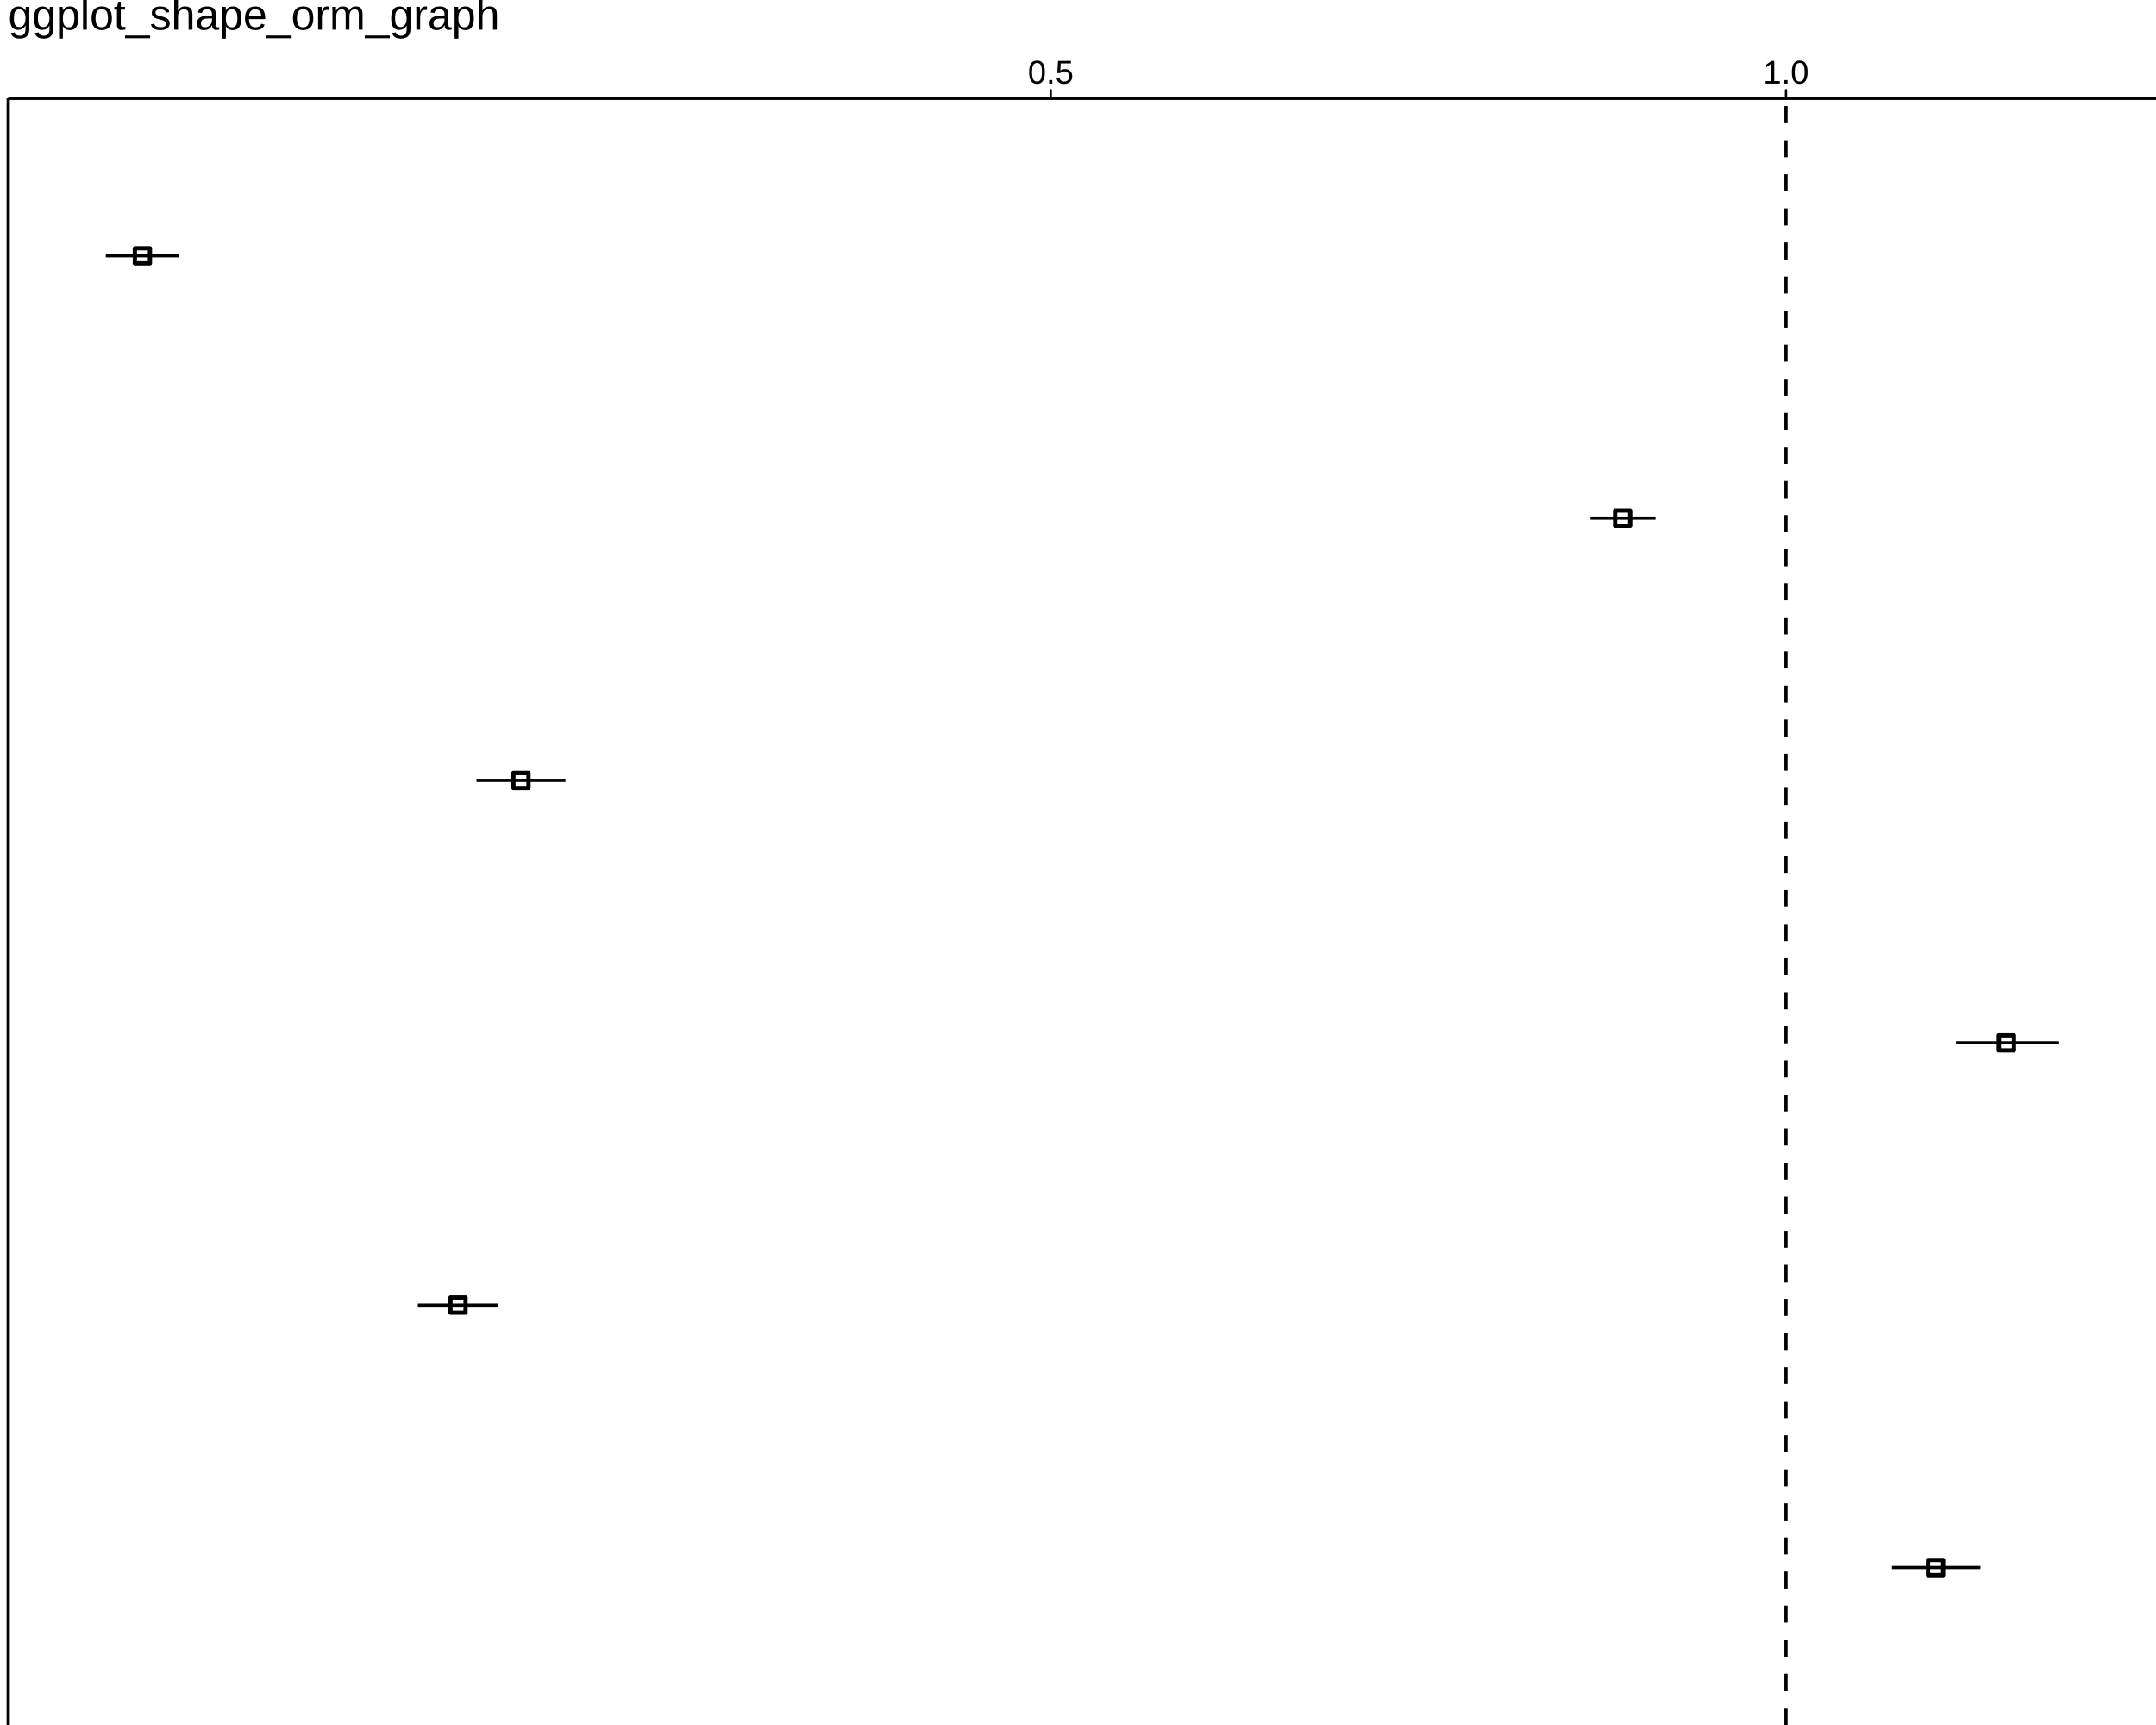
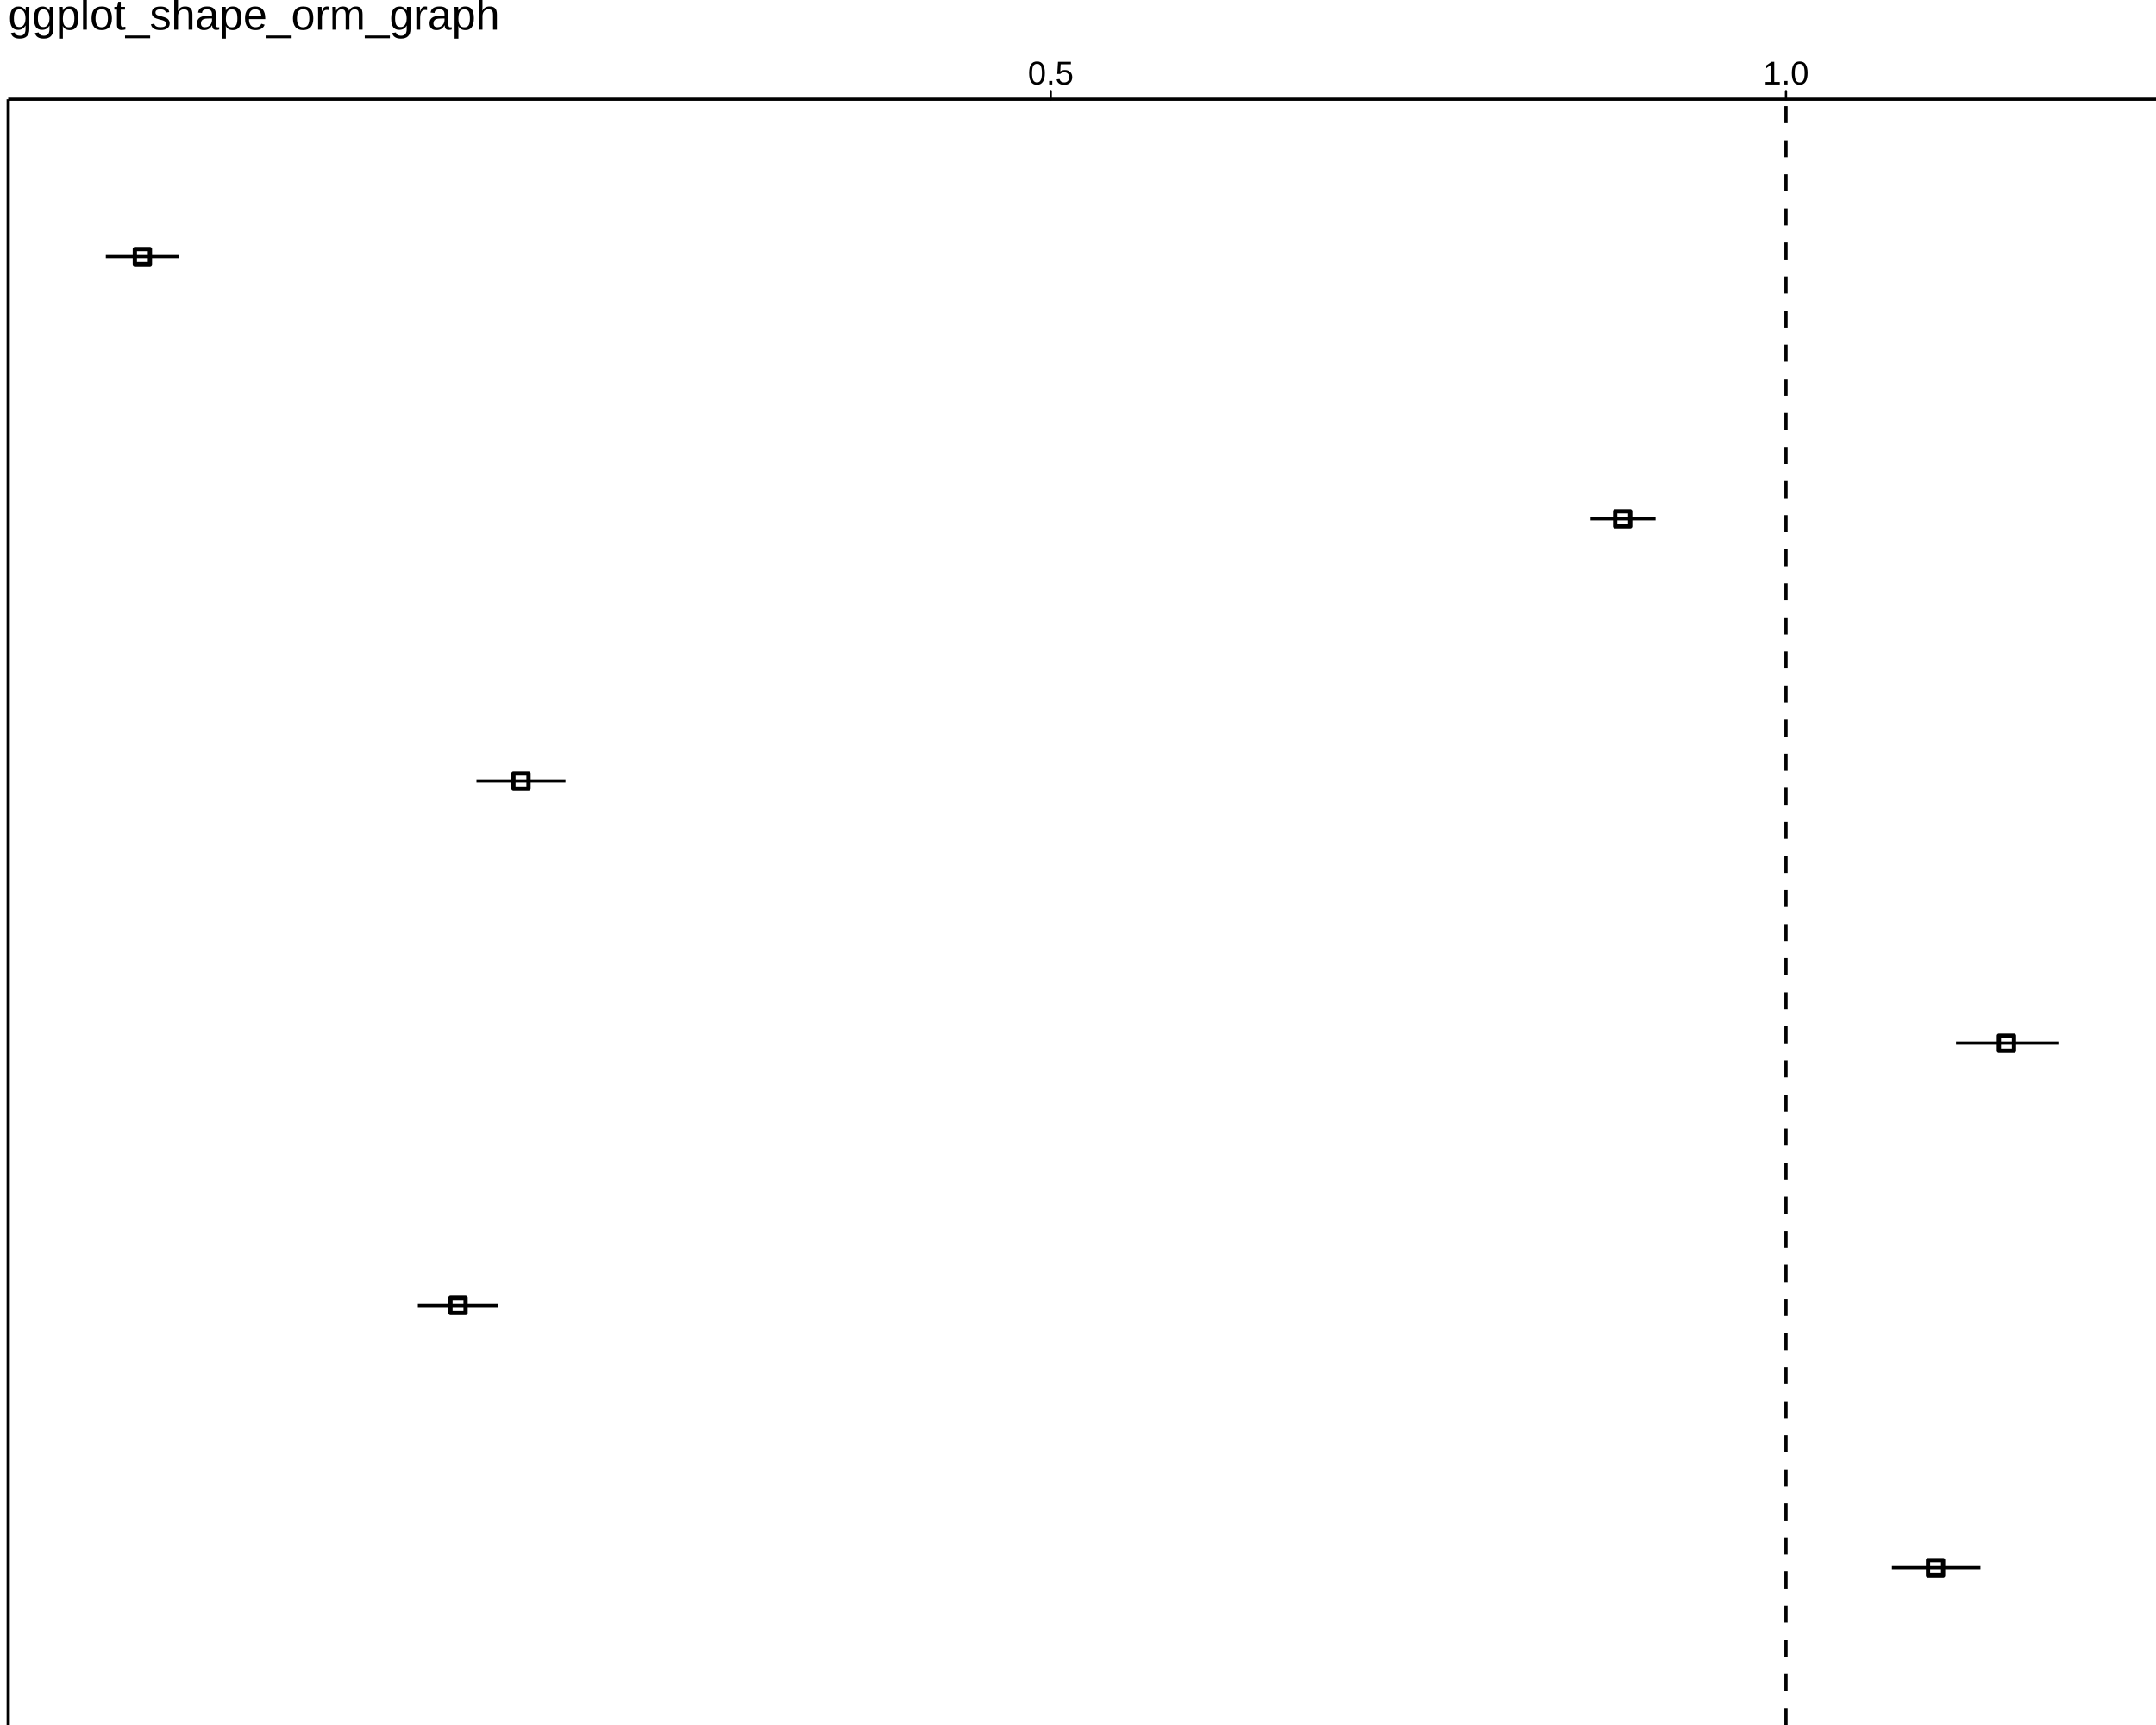
<svg xmlns="http://www.w3.org/2000/svg" viewBox="0 0 720.00 576.00">
  <defs>
    <style type="text/css">
    line, polyline, polygon, path, rect, circle {
      fill: none;
      stroke: #000000;
      stroke-linecap: round;
      stroke-linejoin: round;
      stroke-miterlimit: 10.00;
    }
  </style>
  </defs>
  <rect width="100%" height="100%" style="stroke: none; fill: #FFFFFF;" />
  <defs>
-     <clipPath id="cpMi43NHw3MjAuMDB8NTc2LjAwfDMyLjg1">
-       <rect x="2.74" y="32.85" width="717.26" height="543.15" />
+     <clipPath id="cpMi43NHw3MjAuMDB8NTc2LjAwfDMzLjE1">
+       <rect x="2.74" y="33.15" width="717.26" height="542.85" />
    </clipPath>
  </defs>
-   <line x1="35.34" y1="85.41" x2="59.76" y2="85.41" style="stroke-width: 1.07; stroke-linecap: butt;" clip-path="url(#cpMi43NHw3MjAuMDB8NTc2LjAwfDMyLjg1)" />
-   <line x1="531.15" y1="173.02" x2="552.86" y2="173.02" style="stroke-width: 1.07; stroke-linecap: butt;" clip-path="url(#cpMi43NHw3MjAuMDB8NTc2LjAwfDMyLjg1)" />
-   <line x1="159.12" y1="260.62" x2="188.84" y2="260.62" style="stroke-width: 1.07; stroke-linecap: butt;" clip-path="url(#cpMi43NHw3MjAuMDB8NTc2LjAwfDMyLjg1)" />
-   <line x1="653.22" y1="348.23" x2="687.40" y2="348.23" style="stroke-width: 1.07; stroke-linecap: butt;" clip-path="url(#cpMi43NHw3MjAuMDB8NTc2LjAwfDMyLjg1)" />
-   <line x1="139.54" y1="435.83" x2="166.38" y2="435.83" style="stroke-width: 1.07; stroke-linecap: butt;" clip-path="url(#cpMi43NHw3MjAuMDB8NTc2LjAwfDMyLjg1)" />
-   <line x1="631.80" y1="523.44" x2="661.37" y2="523.44" style="stroke-width: 1.07; stroke-linecap: butt;" clip-path="url(#cpMi43NHw3MjAuMDB8NTc2LjAwfDMyLjg1)" />
-   <rect x="45.03" y="82.89" width="5.04" height="5.04" style="stroke-width: 1.42;" clip-path="url(#cpMi43NHw3MjAuMDB8NTc2LjAwfDMyLjg1)" />
-   <rect x="539.35" y="170.50" width="5.04" height="5.04" style="stroke-width: 1.42;" clip-path="url(#cpMi43NHw3MjAuMDB8NTc2LjAwfDMyLjg1)" />
-   <rect x="171.46" y="258.10" width="5.04" height="5.04" style="stroke-width: 1.42;" clip-path="url(#cpMi43NHw3MjAuMDB8NTc2LjAwfDMyLjg1)" />
-   <rect x="667.53" y="345.71" width="5.04" height="5.04" style="stroke-width: 1.42;" clip-path="url(#cpMi43NHw3MjAuMDB8NTc2LjAwfDMyLjg1)" />
-   <rect x="150.44" y="433.31" width="5.04" height="5.04" style="stroke-width: 1.42;" clip-path="url(#cpMi43NHw3MjAuMDB8NTc2LjAwfDMyLjg1)" />
-   <rect x="643.86" y="520.92" width="5.04" height="5.04" style="stroke-width: 1.42;" clip-path="url(#cpMi43NHw3MjAuMDB8NTc2LjAwfDMyLjg1)" />
-   <line x1="596.42" y1="576.00" x2="596.42" y2="32.85" style="stroke-width: 1.07; stroke-dasharray: 5.69,5.69; stroke-linecap: butt;" clip-path="url(#cpMi43NHw3MjAuMDB8NTc2LjAwfDMyLjg1)" />
+   <line x1="35.34" y1="85.68" x2="59.76" y2="85.68" style="stroke-width: 1.07; stroke-linecap: butt;" clip-path="url(#cpMi43NHw3MjAuMDB8NTc2LjAwfDMzLjE1)" />
+   <line x1="531.15" y1="173.24" x2="552.86" y2="173.24" style="stroke-width: 1.07; stroke-linecap: butt;" clip-path="url(#cpMi43NHw3MjAuMDB8NTc2LjAwfDMzLjE1)" />
+   <line x1="159.12" y1="260.79" x2="188.84" y2="260.79" style="stroke-width: 1.07; stroke-linecap: butt;" clip-path="url(#cpMi43NHw3MjAuMDB8NTc2LjAwfDMzLjE1)" />
+   <line x1="653.22" y1="348.35" x2="687.40" y2="348.35" style="stroke-width: 1.07; stroke-linecap: butt;" clip-path="url(#cpMi43NHw3MjAuMDB8NTc2LjAwfDMzLjE1)" />
+   <line x1="139.54" y1="435.91" x2="166.38" y2="435.91" style="stroke-width: 1.07; stroke-linecap: butt;" clip-path="url(#cpMi43NHw3MjAuMDB8NTc2LjAwfDMzLjE1)" />
+   <line x1="631.80" y1="523.47" x2="661.37" y2="523.47" style="stroke-width: 1.07; stroke-linecap: butt;" clip-path="url(#cpMi43NHw3MjAuMDB8NTc2LjAwfDMzLjE1)" />
+   <rect x="45.03" y="83.16" width="5.04" height="5.04" style="stroke-width: 1.42;" clip-path="url(#cpMi43NHw3MjAuMDB8NTc2LjAwfDMzLjE1)" />
+   <rect x="539.35" y="170.72" width="5.04" height="5.04" style="stroke-width: 1.42;" clip-path="url(#cpMi43NHw3MjAuMDB8NTc2LjAwfDMzLjE1)" />
+   <rect x="171.46" y="258.27" width="5.04" height="5.04" style="stroke-width: 1.42;" clip-path="url(#cpMi43NHw3MjAuMDB8NTc2LjAwfDMzLjE1)" />
+   <rect x="667.53" y="345.83" width="5.04" height="5.04" style="stroke-width: 1.42;" clip-path="url(#cpMi43NHw3MjAuMDB8NTc2LjAwfDMzLjE1)" />
+   <rect x="150.44" y="433.39" width="5.04" height="5.04" style="stroke-width: 1.42;" clip-path="url(#cpMi43NHw3MjAuMDB8NTc2LjAwfDMzLjE1)" />
+   <rect x="643.86" y="520.95" width="5.04" height="5.04" style="stroke-width: 1.42;" clip-path="url(#cpMi43NHw3MjAuMDB8NTc2LjAwfDMzLjE1)" />
+   <line x1="596.42" y1="576.00" x2="596.42" y2="33.15" style="stroke-width: 1.07; stroke-dasharray: 5.69,5.69; stroke-linecap: butt;" clip-path="url(#cpMi43NHw3MjAuMDB8NTc2LjAwfDMzLjE1)" />
  <defs>
    <clipPath id="cpMC4wMHw3MjAuMDB8NTc2LjAwfDAuMDA=">
      <rect x="0.00" y="0.00" width="720.00" height="576.00" />
    </clipPath>
  </defs>
-   <polyline points="2.74,32.85 720.00,32.85 " style="stroke-width: 1.07; stroke-linecap: butt;" clip-path="url(#cpMC4wMHw3MjAuMDB8NTc2LjAwfDAuMDA=)" />
+   <polyline points="2.74,33.15 720.00,33.15 " style="stroke-width: 1.07; stroke-linecap: butt;" clip-path="url(#cpMC4wMHw3MjAuMDB8NTc2LjAwfDAuMDA=)" />
  <g clip-path="url(#cpMC4wMHw3MjAuMDB8NTc2LjAwfDAuMDA=)">
-     <text x="343.24" y="27.92" style="font-size: 11.00px; font-family: Liberation Sans;" textLength="15.31px" lengthAdjust="spacingAndGlyphs">0.5</text>
+     <text x="343.24" y="28.21" style="font-size: 11.00px; font-family: Liberation Sans;" textLength="15.31px" lengthAdjust="spacingAndGlyphs">0.5</text>
  </g>
  <g clip-path="url(#cpMC4wMHw3MjAuMDB8NTc2LjAwfDAuMDA=)">
-     <text x="588.76" y="27.92" style="font-size: 11.00px; font-family: Liberation Sans;" textLength="15.31px" lengthAdjust="spacingAndGlyphs">1.0</text>
+     <text x="588.76" y="28.21" style="font-size: 11.00px; font-family: Liberation Sans;" textLength="15.31px" lengthAdjust="spacingAndGlyphs">1.0</text>
  </g>
-   <polyline points="350.89,32.85 350.89,30.11 " style="stroke-width: 0.75;" clip-path="url(#cpMC4wMHw3MjAuMDB8NTc2LjAwfDAuMDA=)" />
-   <polyline points="596.42,32.85 596.42,30.11 " style="stroke-width: 0.75;" clip-path="url(#cpMC4wMHw3MjAuMDB8NTc2LjAwfDAuMDA=)" />
-   <polyline points="2.74,576.00 2.74,32.85 " style="stroke-width: 1.07; stroke-linecap: butt;" clip-path="url(#cpMC4wMHw3MjAuMDB8NTc2LjAwfDAuMDA=)" />
+   <polyline points="350.89,33.15 350.89,30.41 " style="stroke-width: 0.75;" clip-path="url(#cpMC4wMHw3MjAuMDB8NTc2LjAwfDAuMDA=)" />
+   <polyline points="596.42,33.15 596.42,30.41 " style="stroke-width: 0.75;" clip-path="url(#cpMC4wMHw3MjAuMDB8NTc2LjAwfDAuMDA=)" />
+   <polyline points="2.74,576.00 2.74,33.15 " style="stroke-width: 1.07; stroke-linecap: butt;" clip-path="url(#cpMC4wMHw3MjAuMDB8NTc2LjAwfDAuMDA=)" />
  <g clip-path="url(#cpMC4wMHw3MjAuMDB8NTc2LjAwfDAuMDA=)">
    <text x="2.74" y="9.91" style="font-size: 14.40px; font-family: Liberation Sans;" textLength="163.98px" lengthAdjust="spacingAndGlyphs">ggplot_shape_orm_graph</text>
  </g>
</svg>
